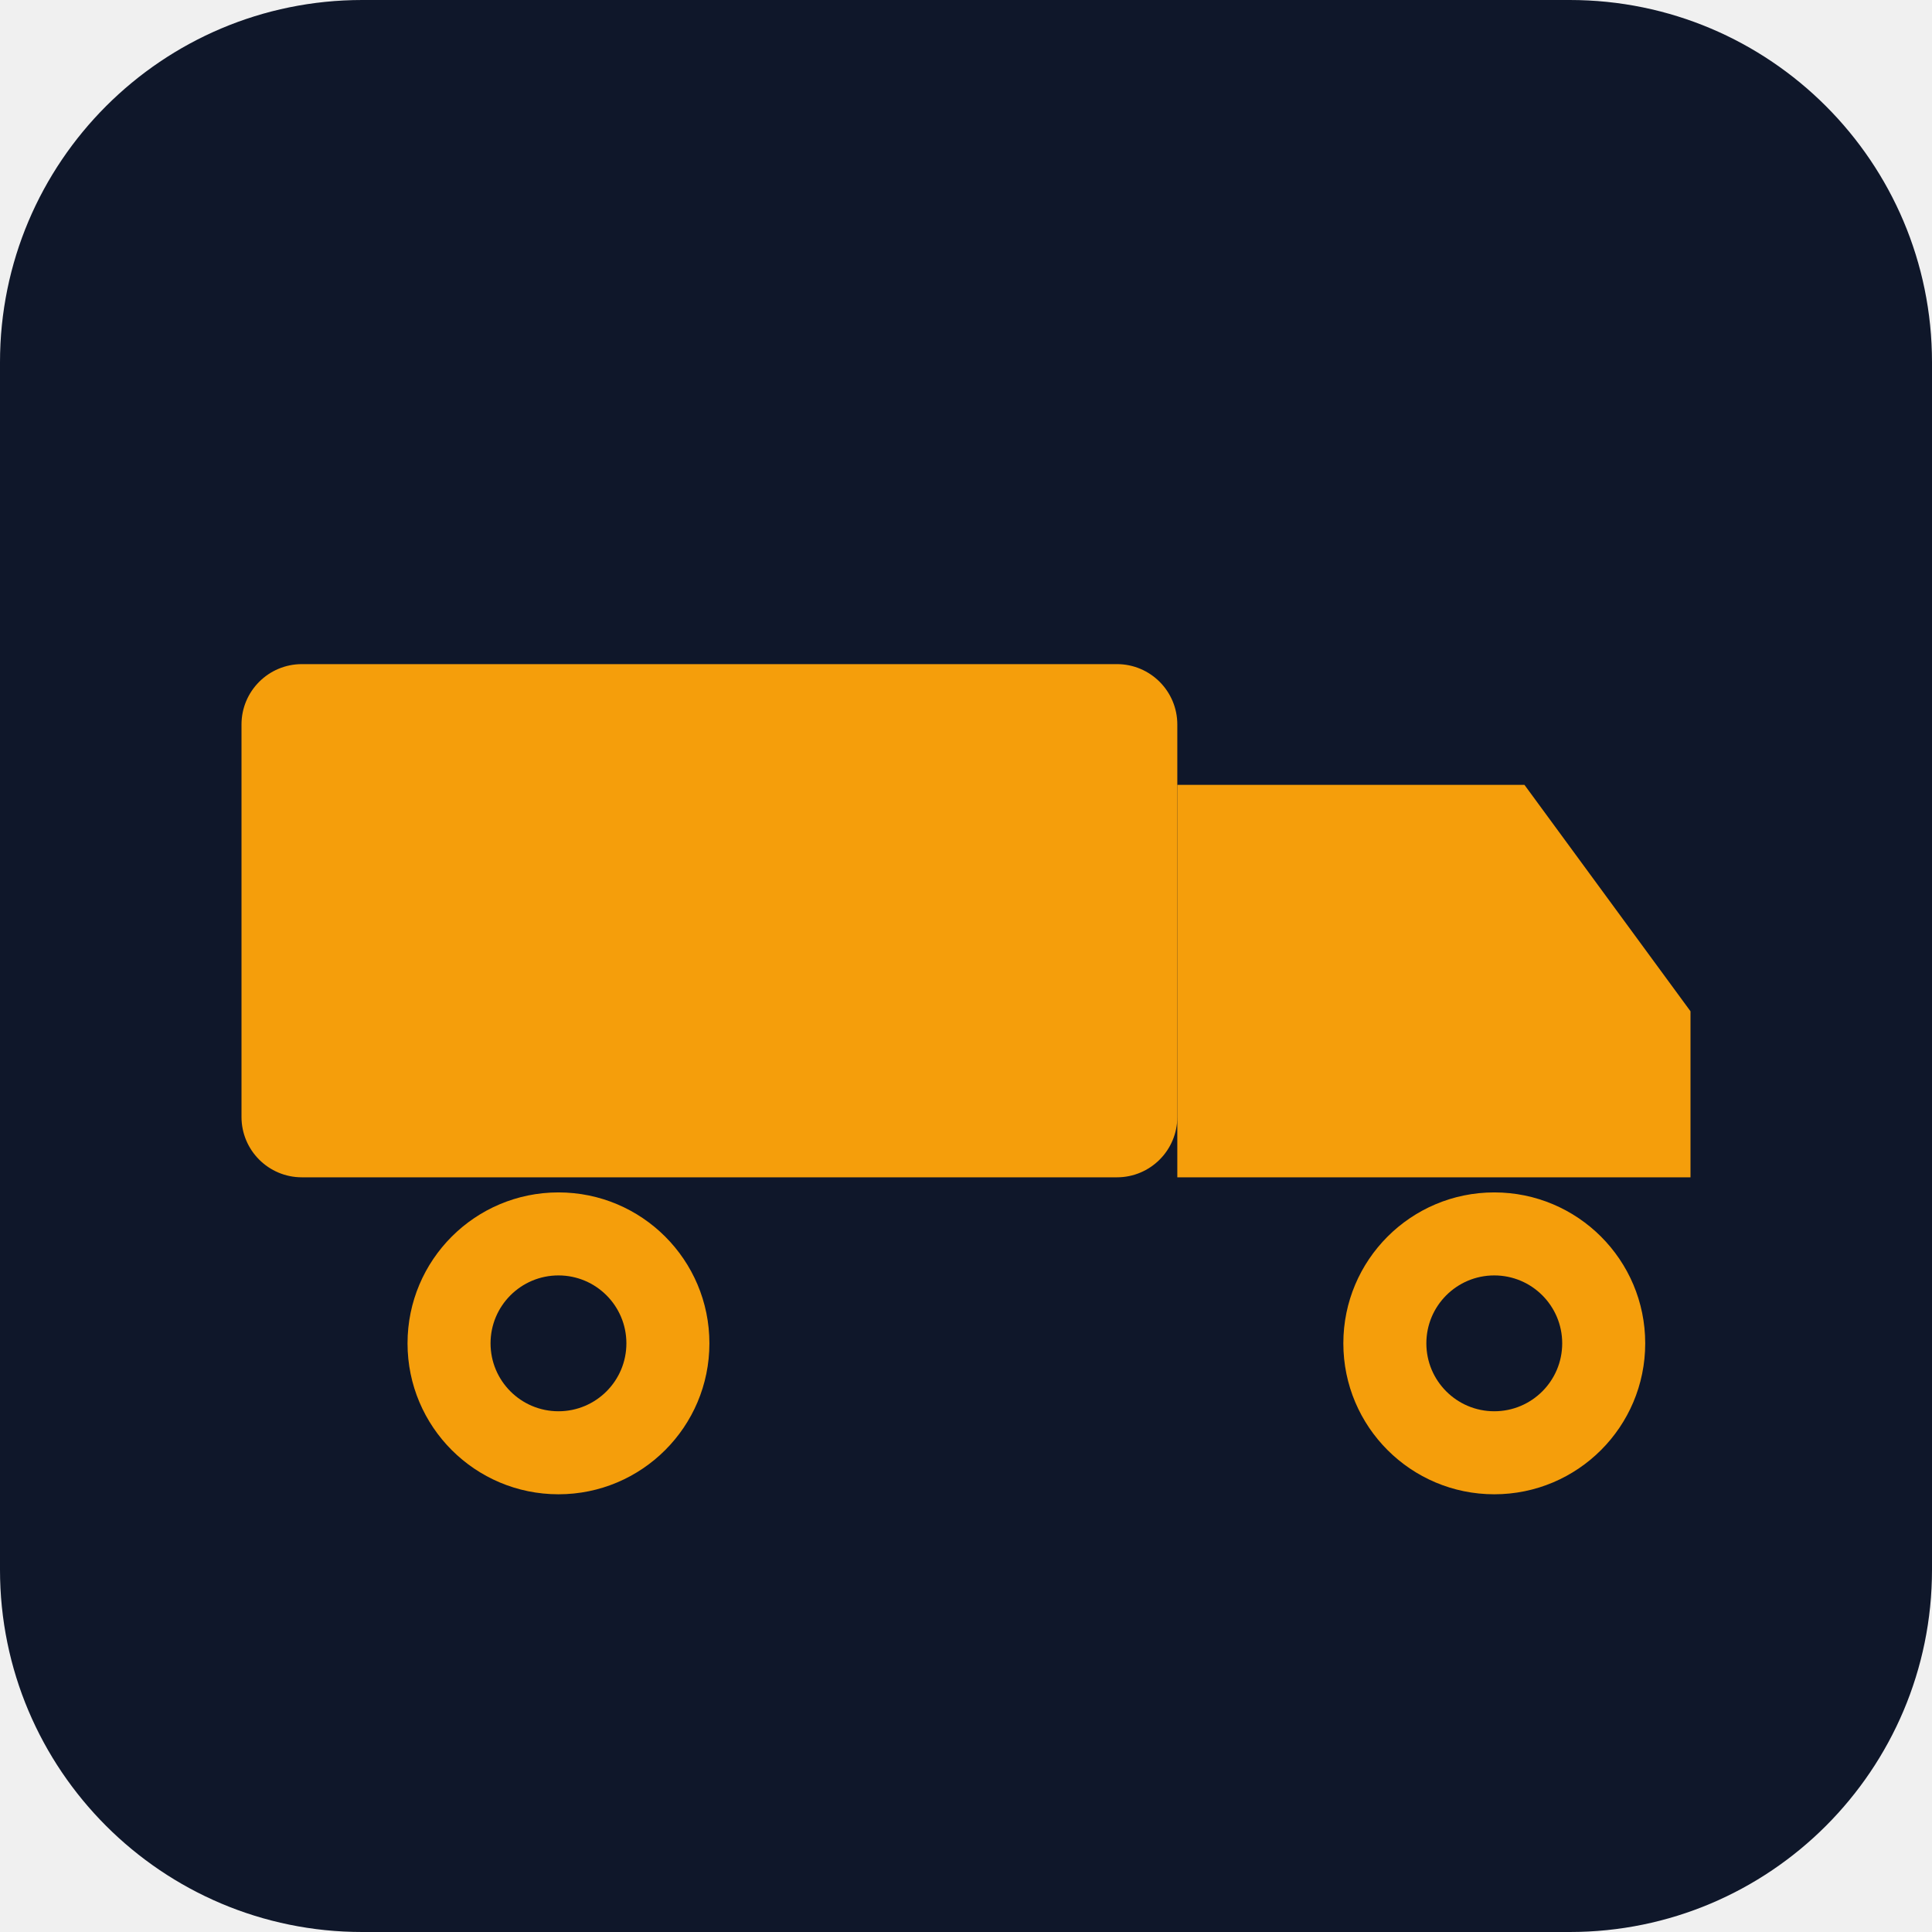
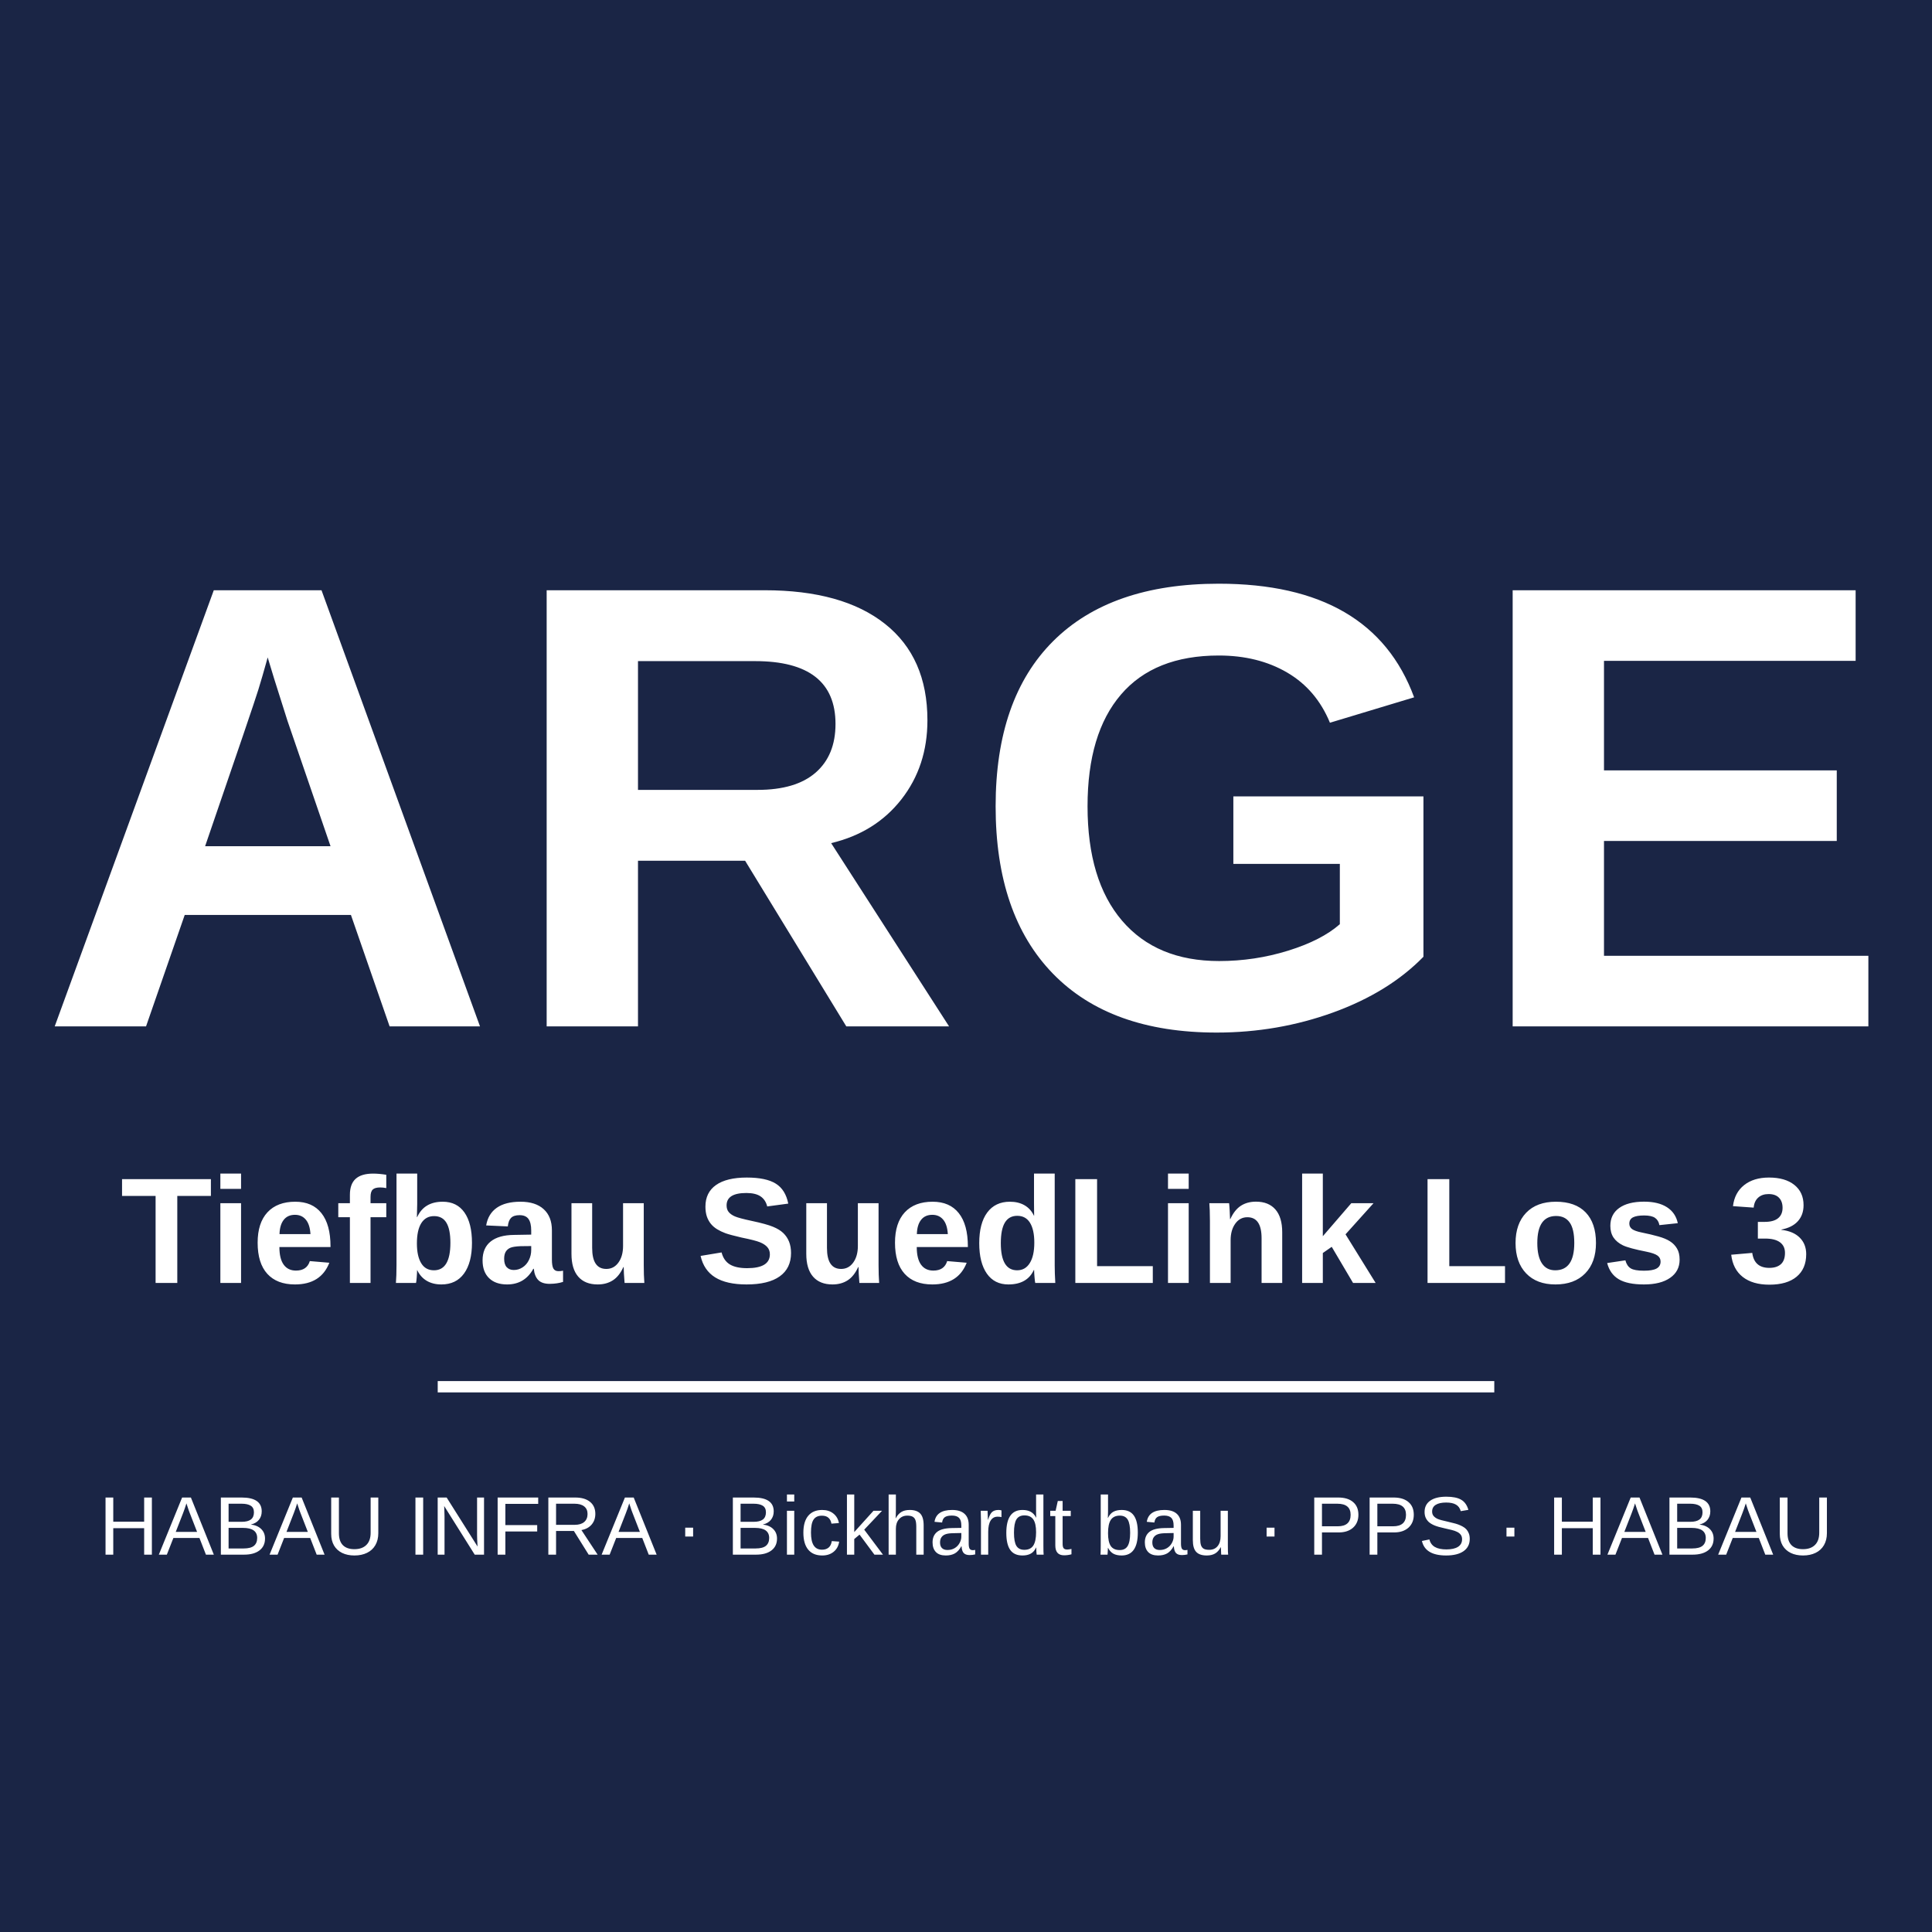
<svg xmlns="http://www.w3.org/2000/svg" viewBox="0 0 512 512">
-   <rect width="512" height="512" rx="96" fill="#0f172a" />
-   <g fill="#f59e0b">
-     <rect x="64" y="176" width="248" height="136" rx="16" />
-     <path d="M312 208h92l44 60v44H312z" />
-     <circle cx="148" cy="356" r="40" />
-     <circle cx="396" cy="356" r="40" />
-   </g>
-   <circle cx="148" cy="356" r="18" fill="#0f172a" />
-   <circle cx="396" cy="356" r="18" fill="#0f172a" />
+   <rect width="512" height="512" fill="#1a2545" />
+   <text x="256" y="272" font-family="Arial, Helvetica, sans-serif" font-weight="800" font-size="168" fill="#ffffff" text-anchor="middle" letter-spacing="2">ARGE</text>
+   <text x="256" y="340" font-family="Arial, Helvetica, sans-serif" font-weight="700" font-size="40" fill="#ffffff" text-anchor="middle">Tiefbau SuedLink Los 3</text>
+   <rect x="116" y="366" width="280" height="3" fill="#ffffff" />
+   <text x="256" y="412" font-family="Arial, Helvetica, sans-serif" font-weight="500" font-size="22" fill="#ffffff" text-anchor="middle">HABAU INFRA · Bickhardt bau · PPS · HABAU</text>
</svg>
